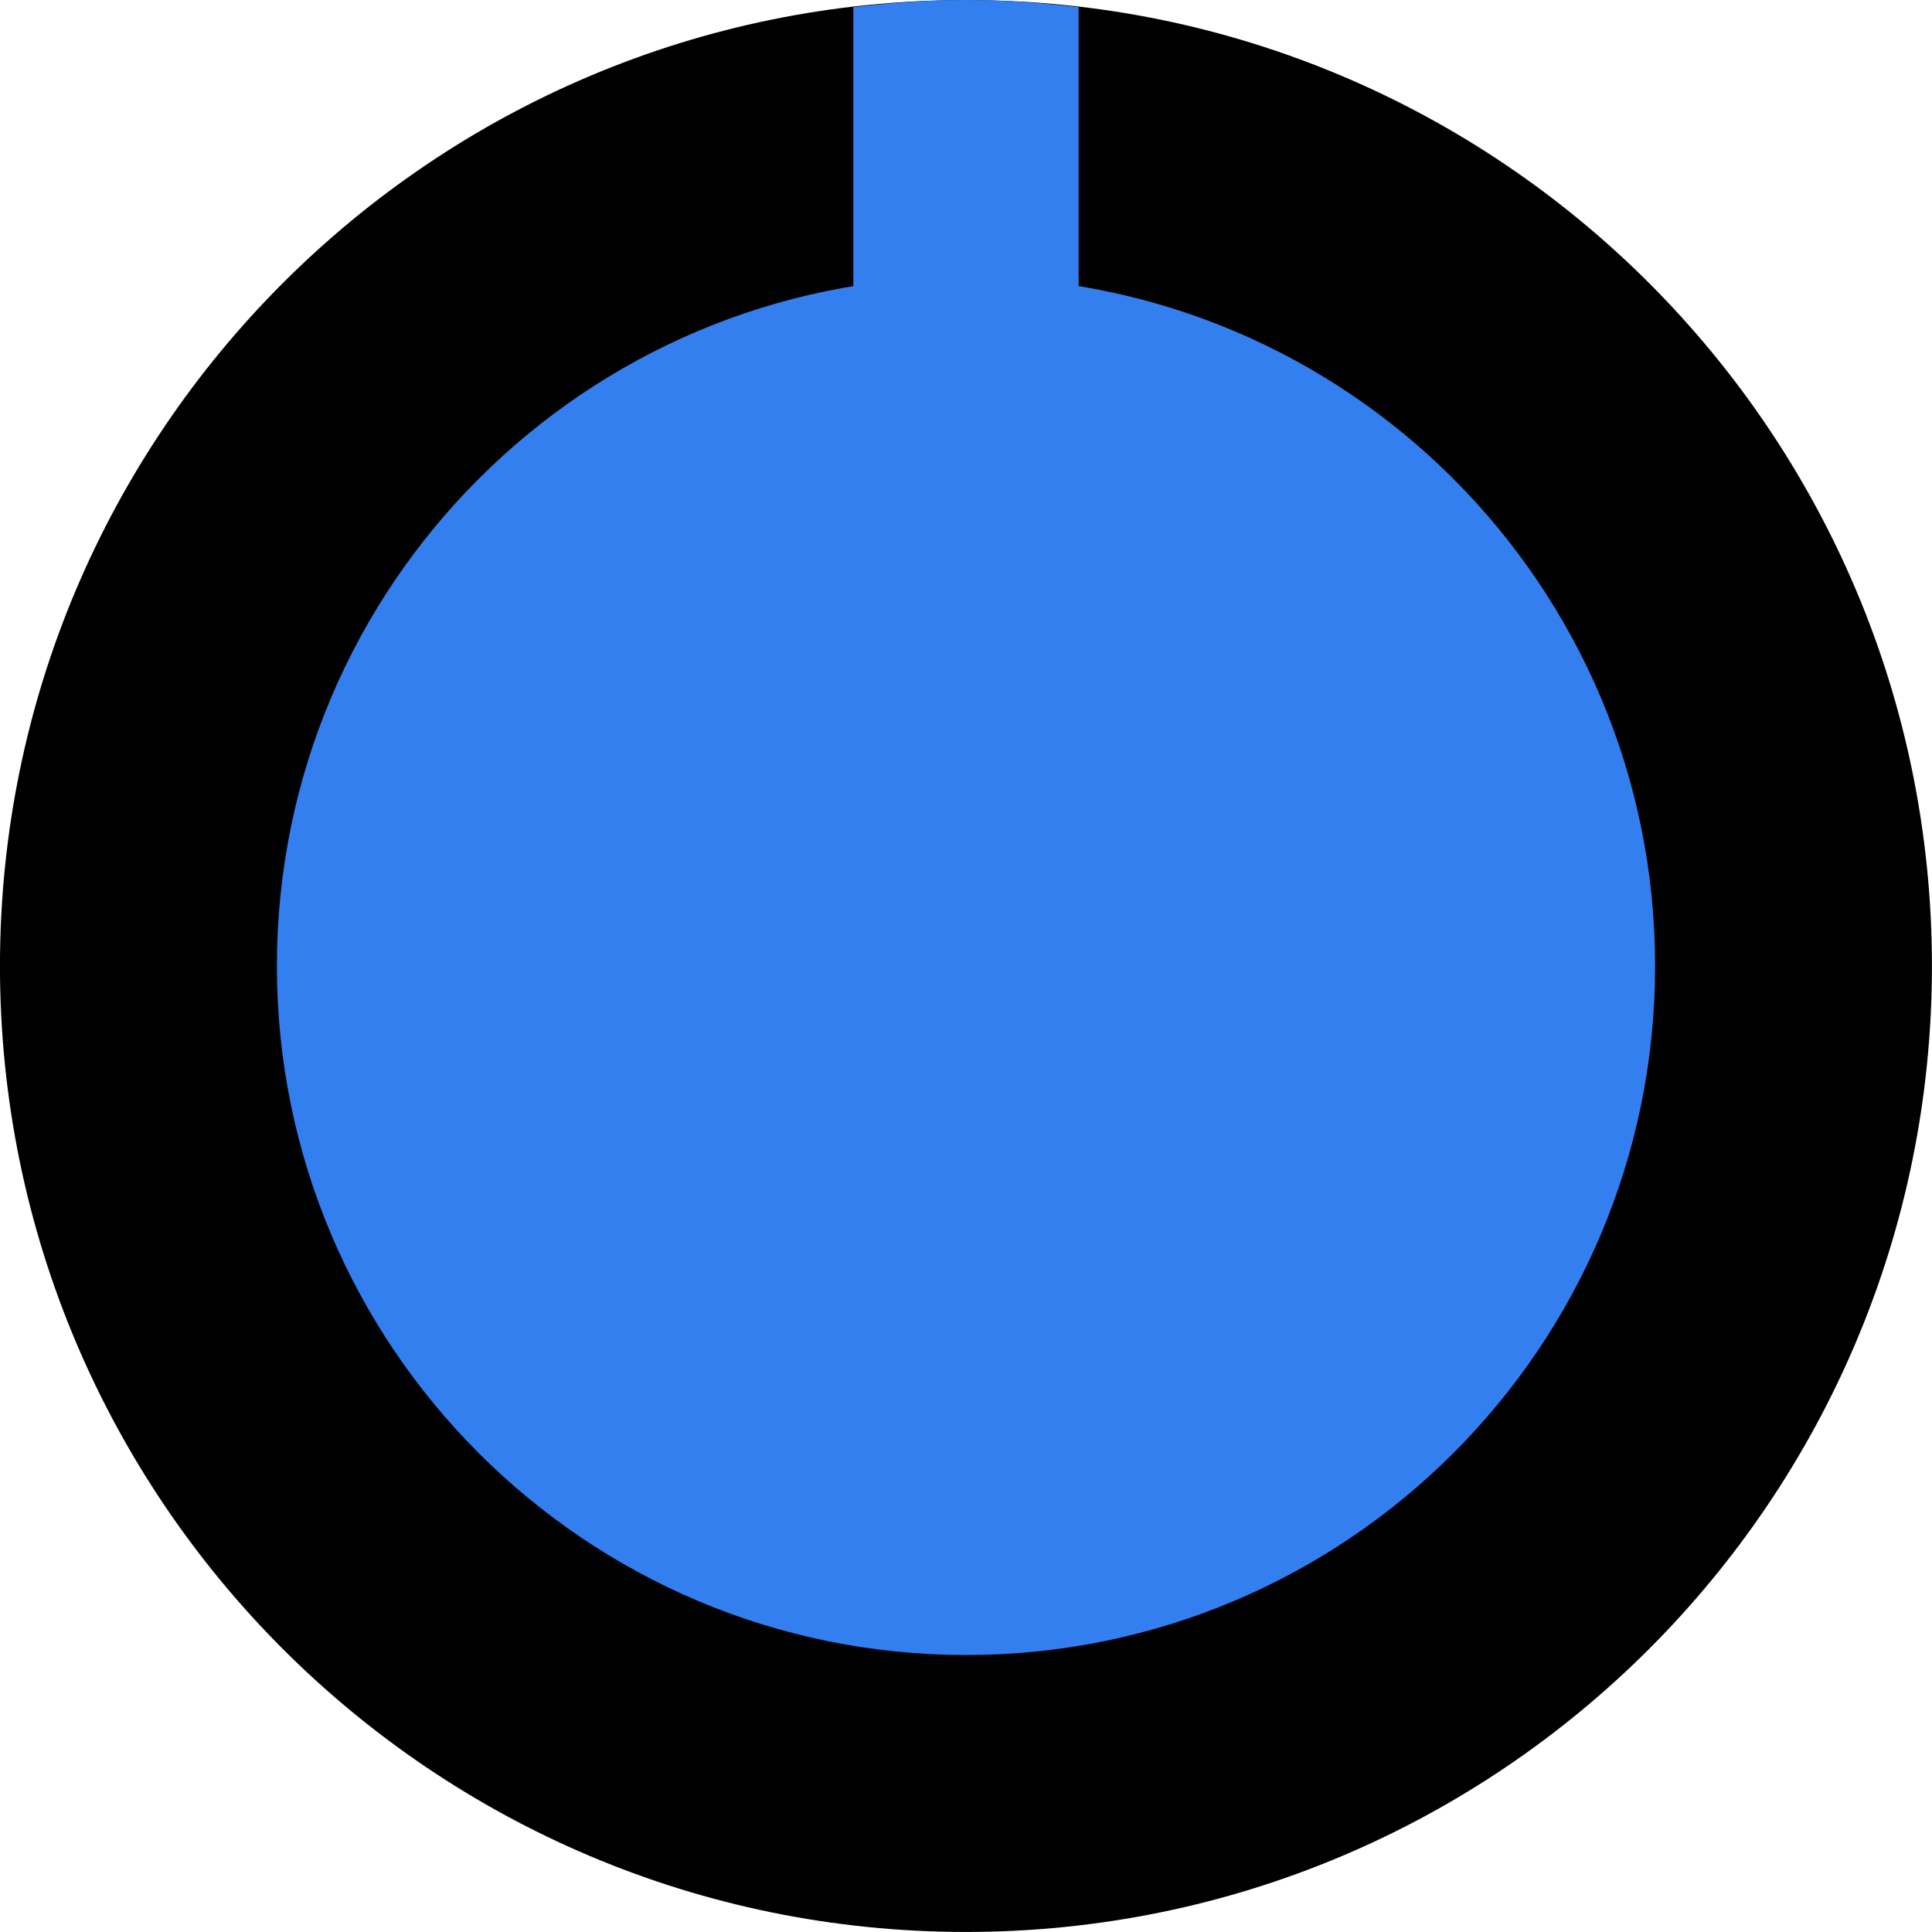
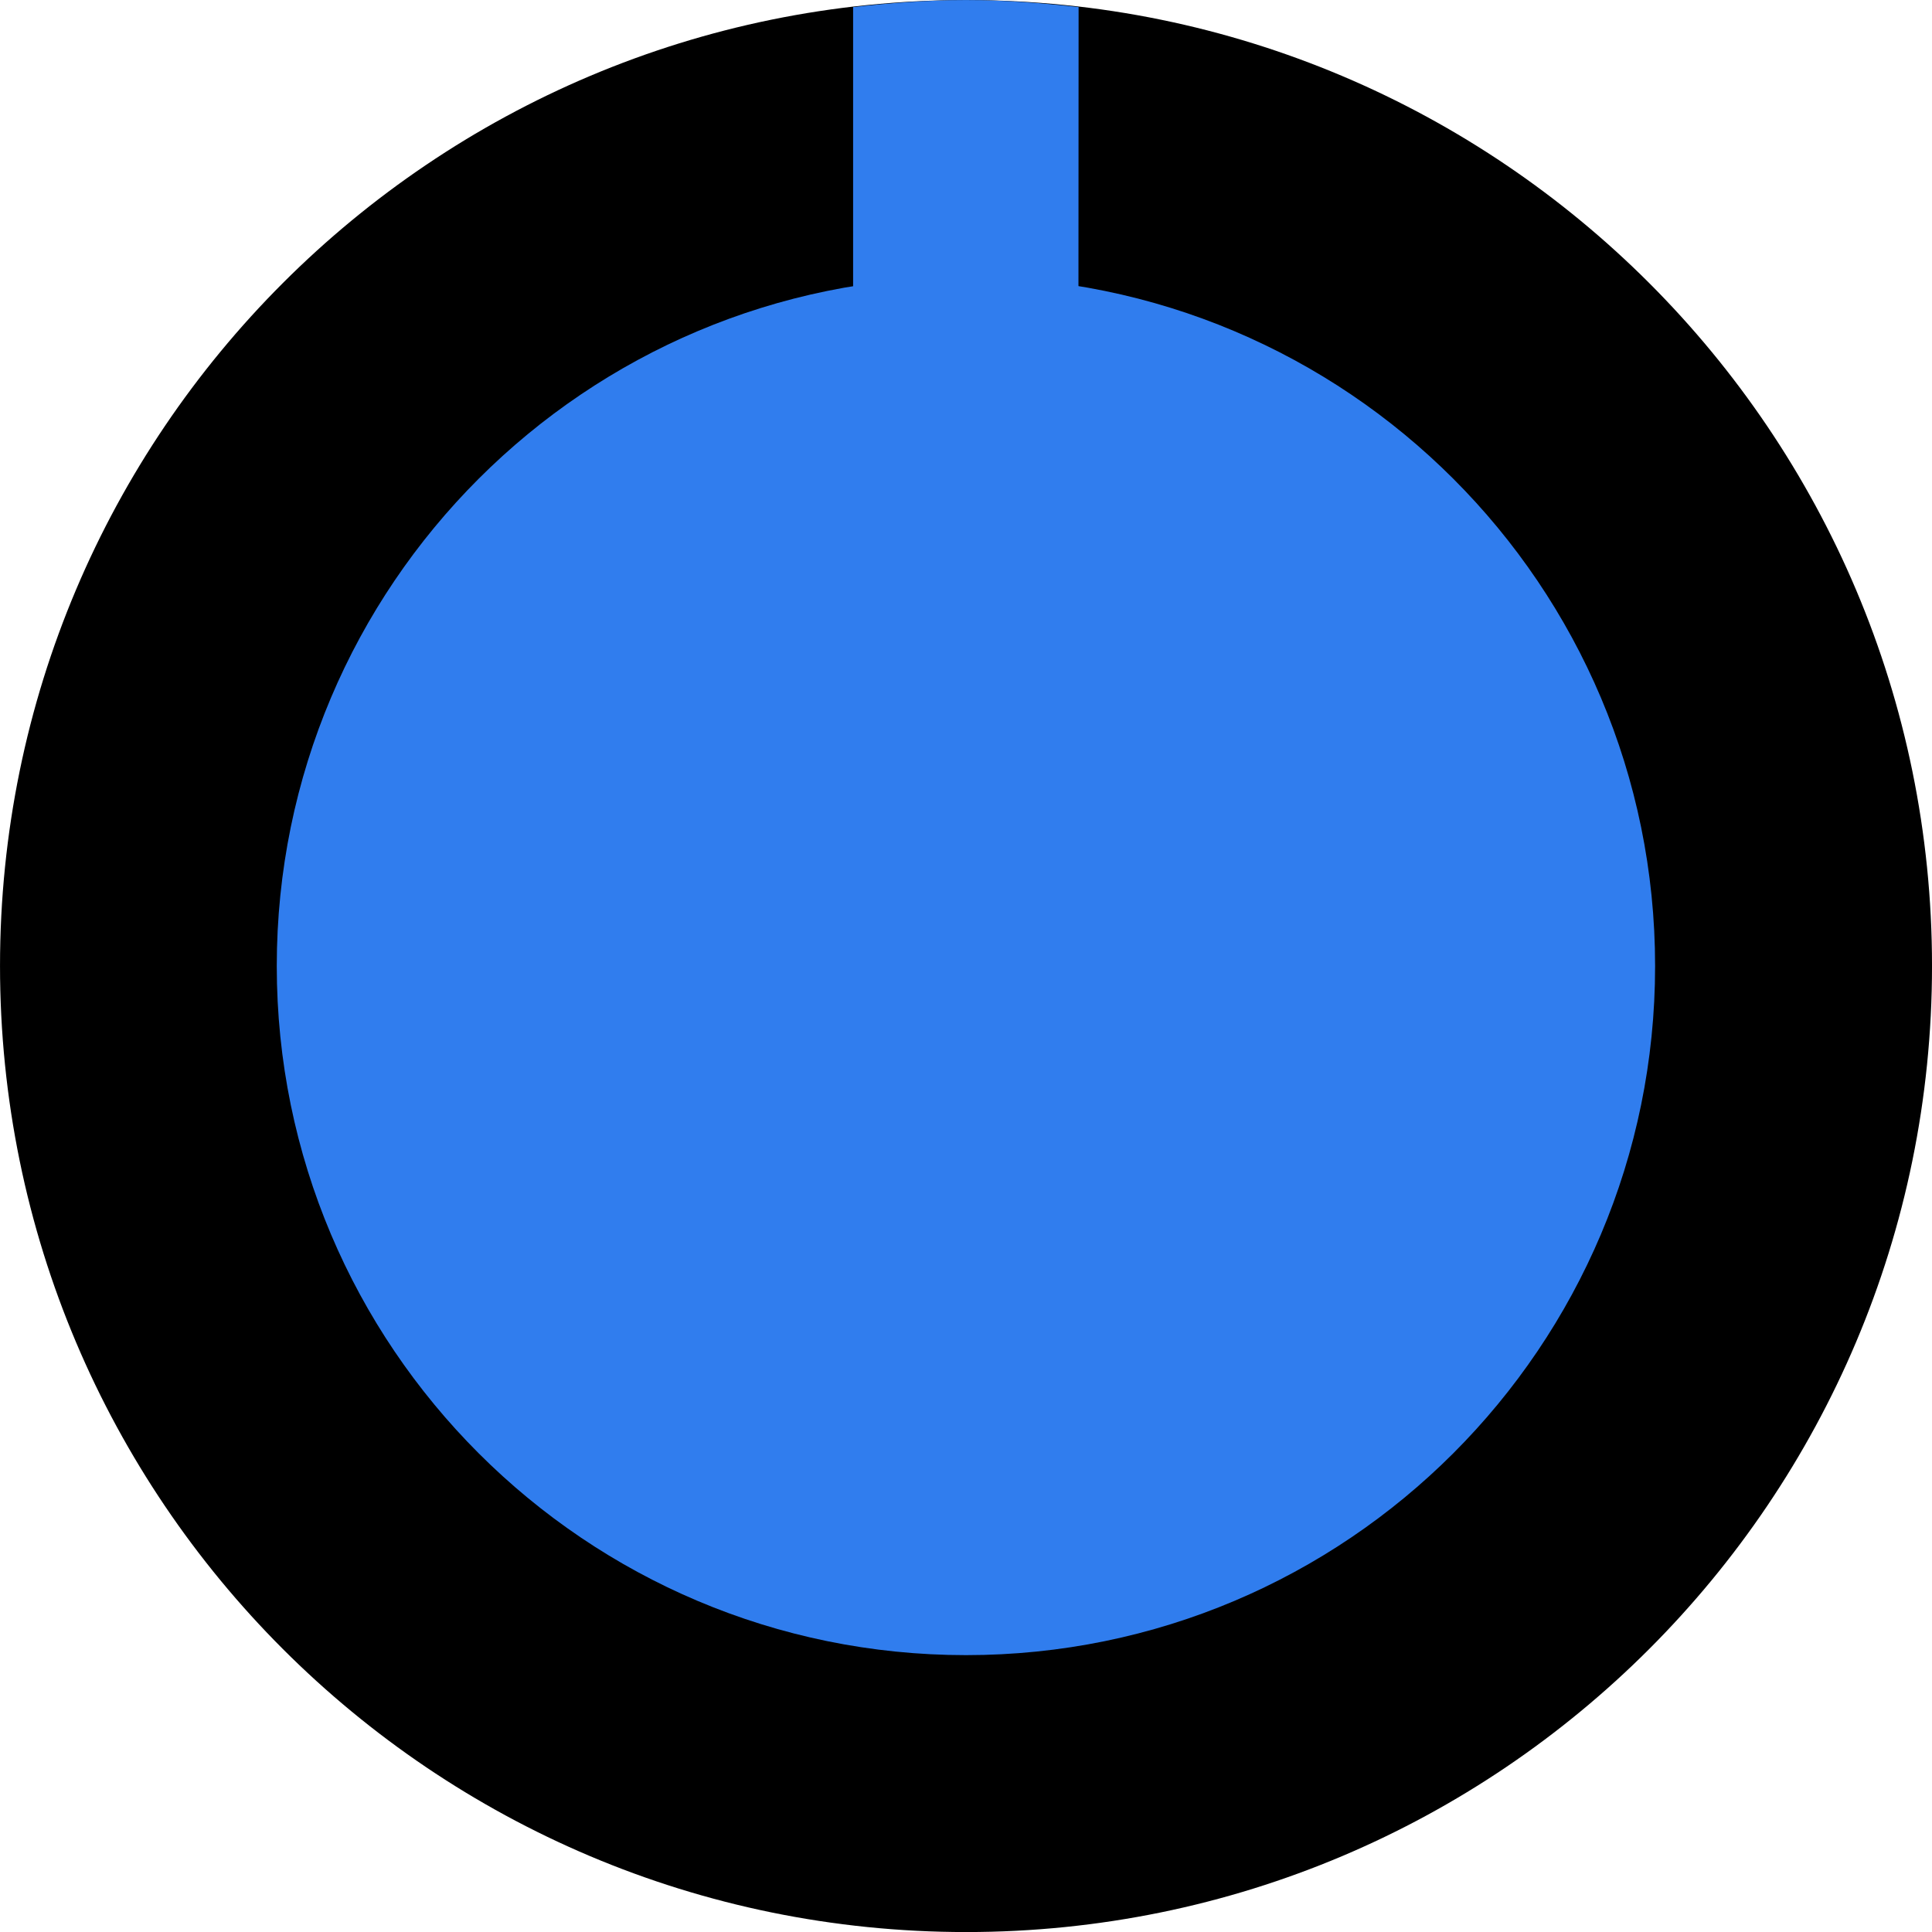
- <svg xmlns="http://www.w3.org/2000/svg" width="8.996mm" height="8.996mm" viewBox="0 0 8.996 8.996" version="1.1" id="svg16908">
-   <defs id="defs16902" />
-   <g id="layer1" transform="translate(-217.3741,-43.41767)">
-     <g id="g2872" transform="matrix(0.2623074,0,0,-0.2623074,-38.47885,706.5237)" style="stroke-width:1.345">
-       <g transform="translate(1009.688,2510.825)" id="g5053" style="stroke-width:1.345">
-         <path id="path5055" style="fill:#000000;fill-opacity:1;fill-rule:nonzero;stroke:none;stroke-width:1.345" d="m 0,0 c 0,-9.471 -7.678,-17.147 -17.147,-17.147 -9.47,0 -17.148,7.676 -17.148,17.147 0,9.47 7.678,17.147 17.148,17.147 C -7.678,17.147 0,9.47 0,0" />
+ <svg xmlns="http://www.w3.org/2000/svg" width="12.098mm" height="12.098mm" viewBox="0 0 12.098 12.098" version="1.1" id="svg15246">
+   <defs id="defs15240">
+     <clipPath id="clip89">
+       <rect y="0" x="0" width="18" height="19" id="rect4864" />
+     </clipPath>
+     <clipPath id="clip90">
+       <path d="m 0.898,0.129 h 16.25 v 17.883 h -16.25 z m 0,0" id="path4861" />
+     </clipPath>
+     <mask id="mask44">
+       <g style="filter:url(#alpha)" id="g4858" transform="matrix(0.2645833,0,0,0.2645833,89.35879,128.5777)">
+         <rect x="0" y="0" width="3052.87" height="3351.5" style="fill:#000000;fill-opacity:0.15;stroke:none" id="rect4856" />
      </g>
-       <g transform="translate(1004.774,2510.826)" id="g5057" style="stroke-width:1.345">
-         <path id="path5059" style="fill:#337fef;fill-opacity:1;fill-rule:nonzero;stroke:none;stroke-width:1.345" d="m 0,0 c 0,-6.755 -5.476,-12.232 -12.232,-12.232 -6.754,0 -12.233,5.477 -12.233,12.232 0,6.755 5.479,12.231 12.233,12.231 C -5.476,12.231 0,6.755 0,0" />
+     </mask>
+     <filter id="alpha" filterUnits="objectBoundingBox" x="0" y="0" width="1" height="1">
+       <feColorMatrix type="matrix" in="SourceGraphic" values="0 0 0 0 1 0 0 0 0 1 0 0 0 0 1 0 0 0 1 0" id="feColorMatrix4149" />
+     </filter>
+     <clipPath id="clipPath17821">
+       <rect y="0" x="0" width="18" height="19" id="rect17819" />
+     </clipPath>
+     <clipPath id="clipPath17825">
+       <path d="m 0.898,0.129 h 16.25 v 17.883 h -16.25 z m 0,0" id="path17823" />
+     </clipPath>
+     <clipPath id="clip87">
+       <rect y="0" x="0" width="24" height="26" id="rect4848" />
+     </clipPath>
+     <clipPath id="clip88">
+       <path d="m 0.684,0.922 h 22.68 v 24.938 H 0.684 Z m 0,0" id="path4845" />
+     </clipPath>
+     <mask id="mask43">
+       <g style="filter:url(#alpha)" id="g4842" transform="matrix(0.2645833,0,0,0.2645833,89.35879,128.5777)">
+         <rect x="0" y="0" width="3052.87" height="3351.5" style="fill:#000000;fill-opacity:0.15;stroke:none" id="rect4840" />
      </g>
-       <g transform="translate(994.541,2527.846)" id="g5061" style="stroke-width:1.345">
-         <path id="path5063" style="fill:#337fef;fill-opacity:1;fill-rule:nonzero;stroke:none;stroke-width:1.345" d="M 0,0 C -0.657,0.077 -1.322,0.127 -2,0.127 -2.678,0.127 -3.343,0.077 -4,0 v -5.388 h 4 z" />
+     </mask>
+     <filter id="filter17836" filterUnits="objectBoundingBox" x="0" y="0" width="1" height="1">
+       <feColorMatrix type="matrix" in="SourceGraphic" values="0 0 0 0 1 0 0 0 0 1 0 0 0 0 1 0 0 0 1 0" id="feColorMatrix17834" />
+     </filter>
+     <clipPath id="clipPath17840">
+       <rect y="0" x="0" width="24" height="26" id="rect17838" />
+     </clipPath>
+     <clipPath id="clipPath17844">
+       <path d="m 0.684,0.922 h 22.68 v 24.938 H 0.684 Z m 0,0" id="path17842" />
+     </clipPath>
+     <clipPath id="clip95">
+       <rect y="0" x="0" width="18" height="18" id="rect4912" />
+     </clipPath>
+     <clipPath id="clip96">
+       <path d="M 0.141,0.141 H 17.199 V 17.199 H 0.141 Z m 0,0" id="path4909" />
+     </clipPath>
+     <mask id="mask47">
+       <g style="filter:url(#alpha-3)" id="g4906" transform="matrix(0.2645833,0,0,0.2645833,88.61115,119.1986)">
+         <rect x="0" y="0" width="3052.87" height="3351.5" style="fill:#000000;fill-opacity:0.33;stroke:none" id="rect4904" />
      </g>
-     </g>
+     </mask>
+     <filter id="alpha-3" filterUnits="objectBoundingBox" x="0" y="0" width="1" height="1">
+       <feColorMatrix type="matrix" in="SourceGraphic" values="0 0 0 0 1 0 0 0 0 1 0 0 0 0 1 0 0 0 1 0" id="feColorMatrix4149-6" />
+     </filter>
+     <clipPath id="clipPath18541">
+       <rect y="0" x="0" width="18" height="18" id="rect18539" />
+     </clipPath>
+     <clipPath id="clipPath18545">
+       <path d="M 0.141,0.141 H 17.199 V 17.199 H 0.141 Z m 0,0" id="path18543" />
+     </clipPath>
+     <clipPath id="clip93">
+       <rect y="0" x="0" width="22" height="24" id="rect4896" />
+     </clipPath>
+     <clipPath id="clip94">
+       <path d="M 0.039,0.039 H 21.301 V 23.422 H 0.039 Z m 0,0" id="path4893" />
+     </clipPath>
+     <mask id="mask46">
+       <g style="filter:url(#alpha-3)" id="g4890" transform="matrix(0.2645833,0,0,0.2645833,88.61115,119.1986)">
+         <rect x="0" y="0" width="3052.87" height="3351.5" style="fill:#000000;fill-opacity:0.15;stroke:none" id="rect4888" />
+       </g>
+     </mask>
+     <filter id="filter18556" filterUnits="objectBoundingBox" x="0" y="0" width="1" height="1">
+       <feColorMatrix type="matrix" in="SourceGraphic" values="0 0 0 0 1 0 0 0 0 1 0 0 0 0 1 0 0 0 1 0" id="feColorMatrix18554" />
+     </filter>
+     <clipPath id="clipPath18560">
+       <rect y="0" x="0" width="22" height="24" id="rect18558" />
+     </clipPath>
+     <clipPath id="clipPath18564">
+       <path d="M 0.039,0.039 H 21.301 V 23.422 H 0.039 Z m 0,0" id="path18562" />
+     </clipPath>
+     <clipPath id="clip91">
+       <rect y="0" x="0" width="29" height="32" id="rect4880" />
+     </clipPath>
+     <clipPath id="clip92">
+       <path d="M 0.508,0.5 H 28.855 V 31.68 H 0.508 Z m 0,0" id="path4877" />
+     </clipPath>
+     <mask id="mask45">
+       <g style="filter:url(#alpha-3)" id="g4874" transform="matrix(0.2645833,0,0,0.2645833,88.61115,119.1986)">
+         <rect x="0" y="0" width="3052.87" height="3351.5" style="fill:#000000;fill-opacity:0.15;stroke:none" id="rect4872" />
+       </g>
+     </mask>
+     <filter id="filter18575" filterUnits="objectBoundingBox" x="0" y="0" width="1" height="1">
+       <feColorMatrix type="matrix" in="SourceGraphic" values="0 0 0 0 1 0 0 0 0 1 0 0 0 0 1 0 0 0 1 0" id="feColorMatrix18573" />
+     </filter>
+     <clipPath id="clipPath18579">
+       <rect y="0" x="0" width="29" height="32" id="rect18577" />
+     </clipPath>
+     <clipPath id="clipPath18583">
+       <path d="M 0.508,0.5 H 28.855 V 31.68 H 0.508 Z m 0,0" id="path18581" />
+     </clipPath>
+     <clipPath id="clip202">
+       <rect y="0" x="0" width="18" height="18" id="rect5795" />
+     </clipPath>
+     <clipPath id="clip203">
+       <path d="M 0.855,0.141 H 17.914 V 17.199 H 0.855 Z m 0,0" id="path5792" />
+     </clipPath>
+     <mask id="mask104">
+       <g style="filter:url(#alpha-7)" id="g5789" transform="matrix(0.2645833,0,0,0.2645833,74.41631,97.61355)">
+         <rect x="0" y="0" width="3052.87" height="3351.5" style="fill:#000000;fill-opacity:0.33;stroke:none" id="rect5787" />
+       </g>
+     </mask>
+     <filter id="alpha-7" filterUnits="objectBoundingBox" x="0" y="0" width="1" height="1">
+       <feColorMatrix type="matrix" in="SourceGraphic" values="0 0 0 0 1 0 0 0 0 1 0 0 0 0 1 0 0 0 1 0" id="feColorMatrix4149-5" />
+     </filter>
+     <clipPath id="clipPath18765">
+       <rect y="0" x="0" width="18" height="18" id="rect18763" />
+     </clipPath>
+     <clipPath id="clipPath18769">
+       <path d="M 0.855,0.141 H 17.914 V 17.199 H 0.855 Z m 0,0" id="path18767" />
+     </clipPath>
+   </defs>
+   <g id="layer1" transform="translate(-49.68691,-90.7957)">
+     <path id="path7683" d="m 61.785,96.844 c 0,3.342 -2.708,6.05 -6.048,6.05 -3.342,0 -6.05,-2.708 -6.05,-6.05 0,-3.34 2.708,-6.048 6.05,-6.048 3.34,0 6.048,2.708 6.048,6.048" style="fill:#000000;fill-opacity:1;fill-rule:nonzero;stroke:none;stroke-width:0.353" />
+     <path id="path7685" d="m 60.051,96.845 c 0,2.383 -1.932,4.315 -4.315,4.315 -2.383,0 -4.316,-1.932 -4.316,-4.315 0,-2.384 1.933,-4.315 4.316,-4.315 2.383,0 4.315,1.931 4.315,4.315" style="fill:#307dee;fill-opacity:1;fill-rule:nonzero;stroke:none;stroke-width:0.353" />
+     <path id="path7687" d="m 56.441,90.84 c -0.232,-0.026 -0.466,-0.044 -0.706,-0.044 -0.238,0 -0.473,0.018 -0.706,0.044 v 1.902 h 1.411 z m 0,0" style="fill:#307dee;fill-opacity:1;fill-rule:nonzero;stroke:none;stroke-width:0.353" />
  </g>
</svg>
